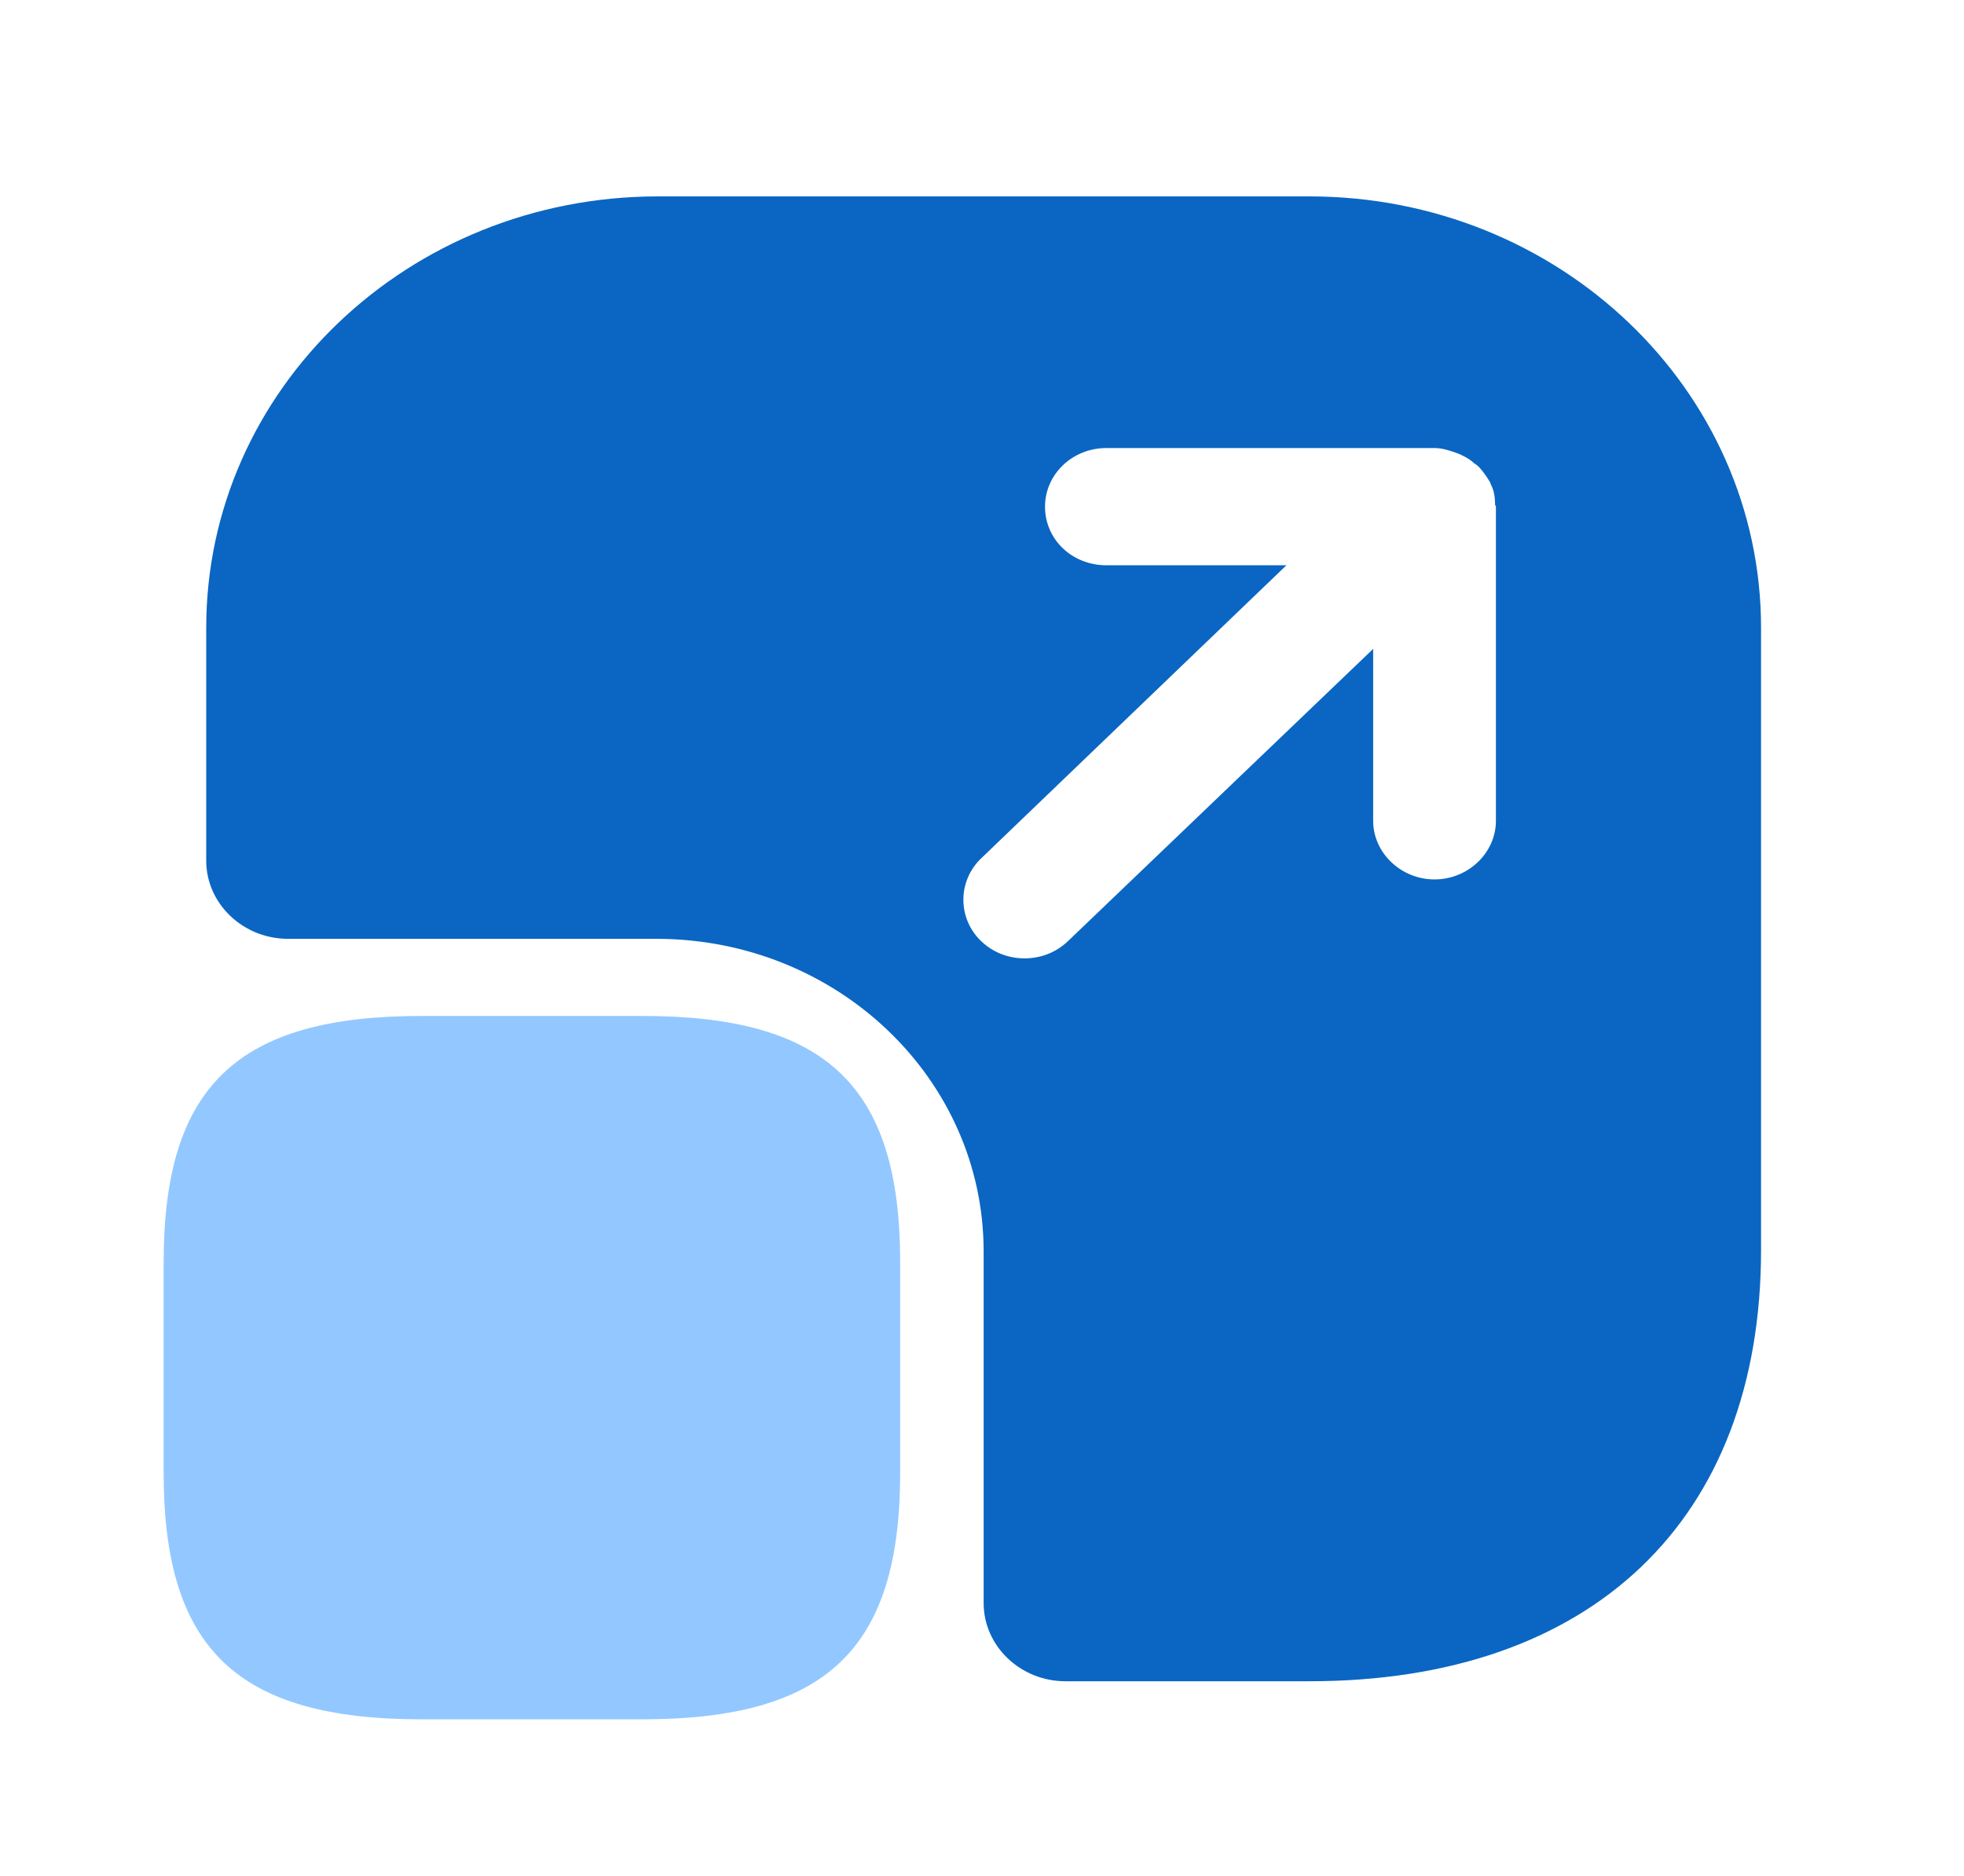
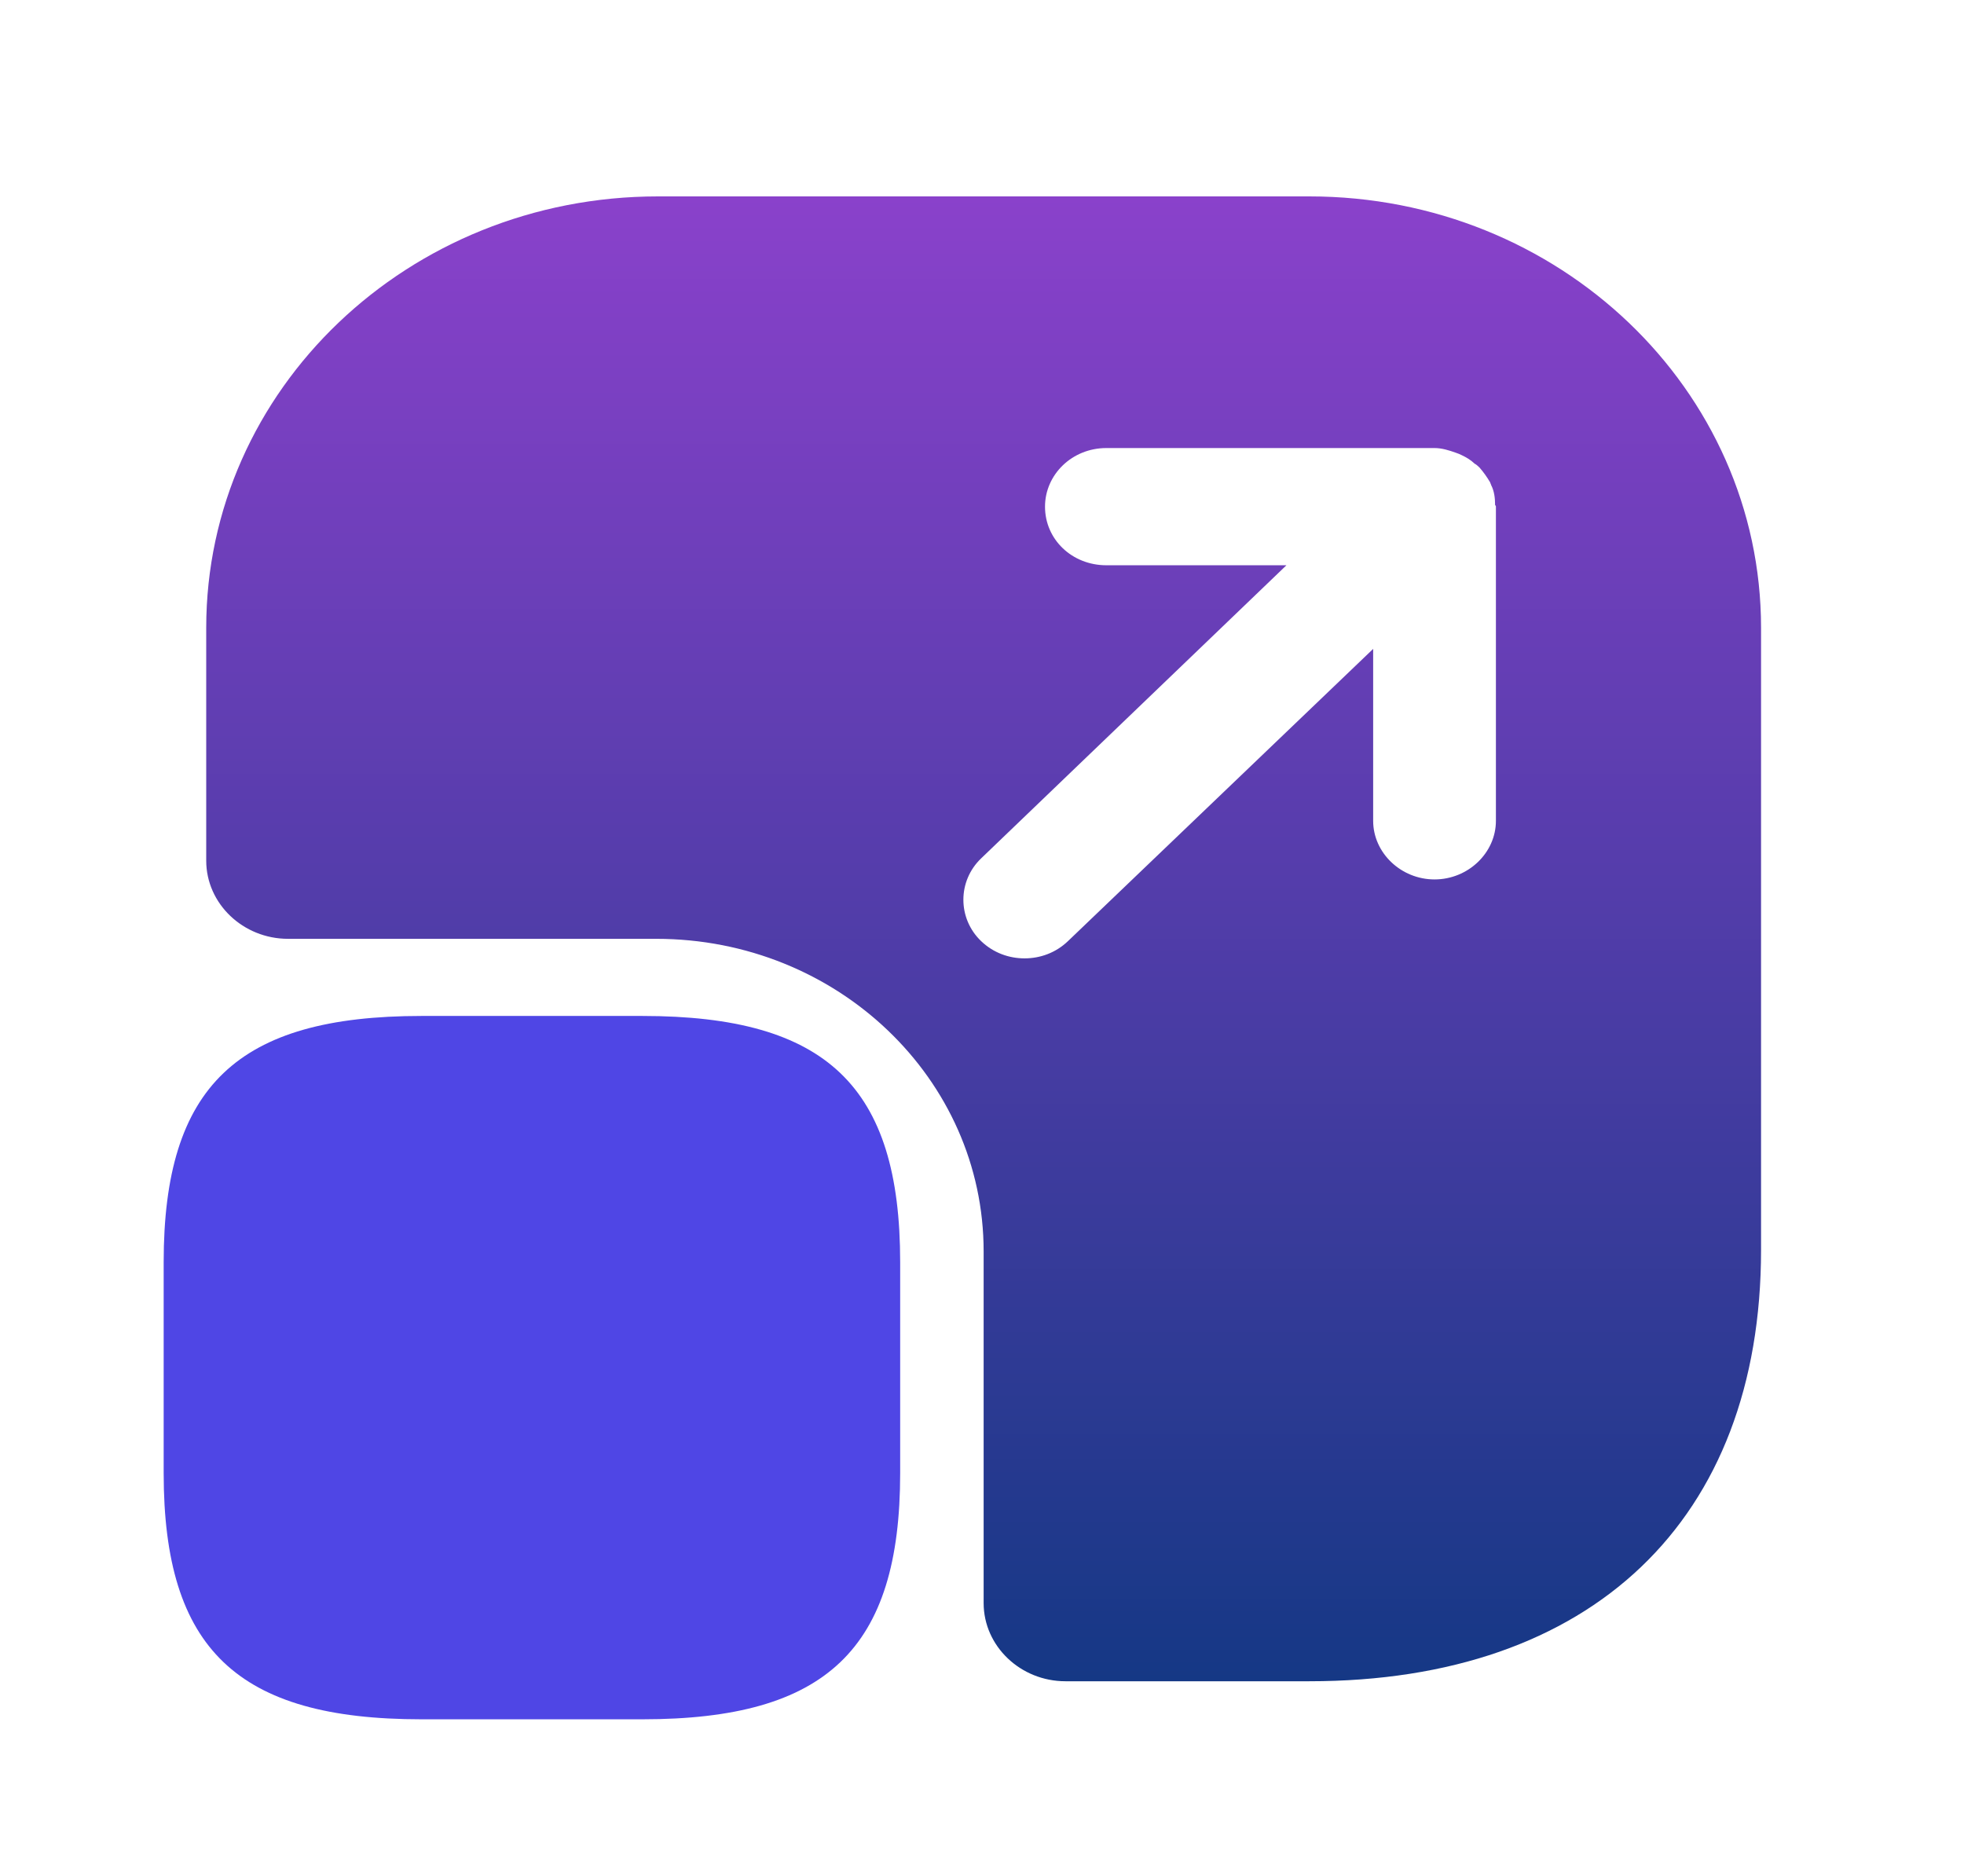
<svg xmlns="http://www.w3.org/2000/svg" width="200" height="191" viewBox="0 0 200 191" fill="none">
-   <path d="M91.666 128.527V150.015C91.666 167.921 84.166 175.083 65.416 175.083H42.916C24.166 175.083 16.666 167.921 16.666 150.015V128.527C16.666 110.621 24.166 103.458 42.916 103.458H65.416C84.166 103.458 91.666 110.621 91.666 128.527Z" fill="#92C8FF" />
-   <path d="M133.333 20H67C41.583 20 21 39.657 21 63.93V87.646C21 92.023 24.75 95.604 29.333 95.604H66.833C85.25 95.604 100.167 109.85 100.167 127.438V163.25C100.167 167.627 103.917 171.208 108.5 171.208H133.333C162.083 171.208 179.333 154.814 179.333 127.278V63.93C179.333 39.657 158.75 20 133.333 20ZM152.333 83.587C152.333 86.85 149.5 89.556 146.083 89.556C142.667 89.556 139.833 86.85 139.833 83.587V66.079L108.75 95.843C107.5 97.037 105.917 97.594 104.333 97.594C102.75 97.594 101.167 97.037 99.917 95.843C97.5 93.535 97.5 89.715 99.917 87.407L131 57.563H112.667C109.167 57.563 106.417 54.937 106.417 51.595C106.417 48.332 109.167 45.626 112.667 45.626H146.083C146.833 45.626 147.583 45.865 148.25 46.103C148.5 46.183 148.667 46.263 148.833 46.342C149.333 46.581 149.75 46.82 150.167 47.218C150.333 47.297 150.5 47.456 150.667 47.615C151.083 48.093 151.417 48.57 151.75 49.127C151.75 49.207 151.833 49.287 151.833 49.366C152.167 50.003 152.25 50.719 152.25 51.435C152.333 51.515 152.333 51.515 152.333 51.595V83.587Z" fill="#0A66C2" />
+   <path d="M91.667 128.527V150.015C91.667 167.921 84.167 175.083 65.417 175.083H42.917C24.167 175.083 16.667 167.921 16.667 150.015V128.527C16.667 110.621 24.167 103.458 42.917 103.458H65.417C84.167 103.458 91.667 110.621 91.667 128.527Z" fill="#4F46E5" />
+   <path d="M133.333 20H67C41.583 20 21 39.657 21 63.93V87.646C21 92.023 24.75 95.604 29.333 95.604H66.833C85.25 95.604 100.167 109.85 100.167 127.438V163.25C100.167 167.627 103.917 171.208 108.5 171.208H133.333C162.083 171.208 179.333 154.814 179.333 127.278V63.93C179.333 39.657 158.75 20 133.333 20ZM152.333 83.587C152.333 86.85 149.5 89.556 146.083 89.556C142.667 89.556 139.833 86.85 139.833 83.587V66.079L108.75 95.843C107.5 97.037 105.917 97.594 104.333 97.594C102.75 97.594 101.167 97.037 99.917 95.843C97.5 93.535 97.5 89.715 99.917 87.407L131 57.563H112.667C109.167 57.563 106.417 54.937 106.417 51.595C106.417 48.332 109.167 45.626 112.667 45.626H146.083C146.833 45.626 147.583 45.865 148.25 46.103C148.5 46.183 148.667 46.263 148.833 46.342C149.333 46.581 149.75 46.82 150.167 47.218C150.333 47.297 150.5 47.456 150.667 47.615C151.083 48.093 151.417 48.57 151.75 49.127C151.75 49.207 151.833 49.287 151.833 49.366C152.167 50.003 152.25 50.719 152.25 51.435C152.333 51.515 152.333 51.515 152.333 51.595V83.587Z" fill="url(#paint0_linear_156_4)" />
+   <defs>
+     <linearGradient id="paint0_linear_156_4" x1="100.167" y1="20" x2="100.167" y2="171.208" gradientUnits="userSpaceOnUse">
+       <stop stop-color="#8A41CB" />
+       <stop offset="1" stop-color="#153885" />
+     </linearGradient>
+   </defs>
</svg>
